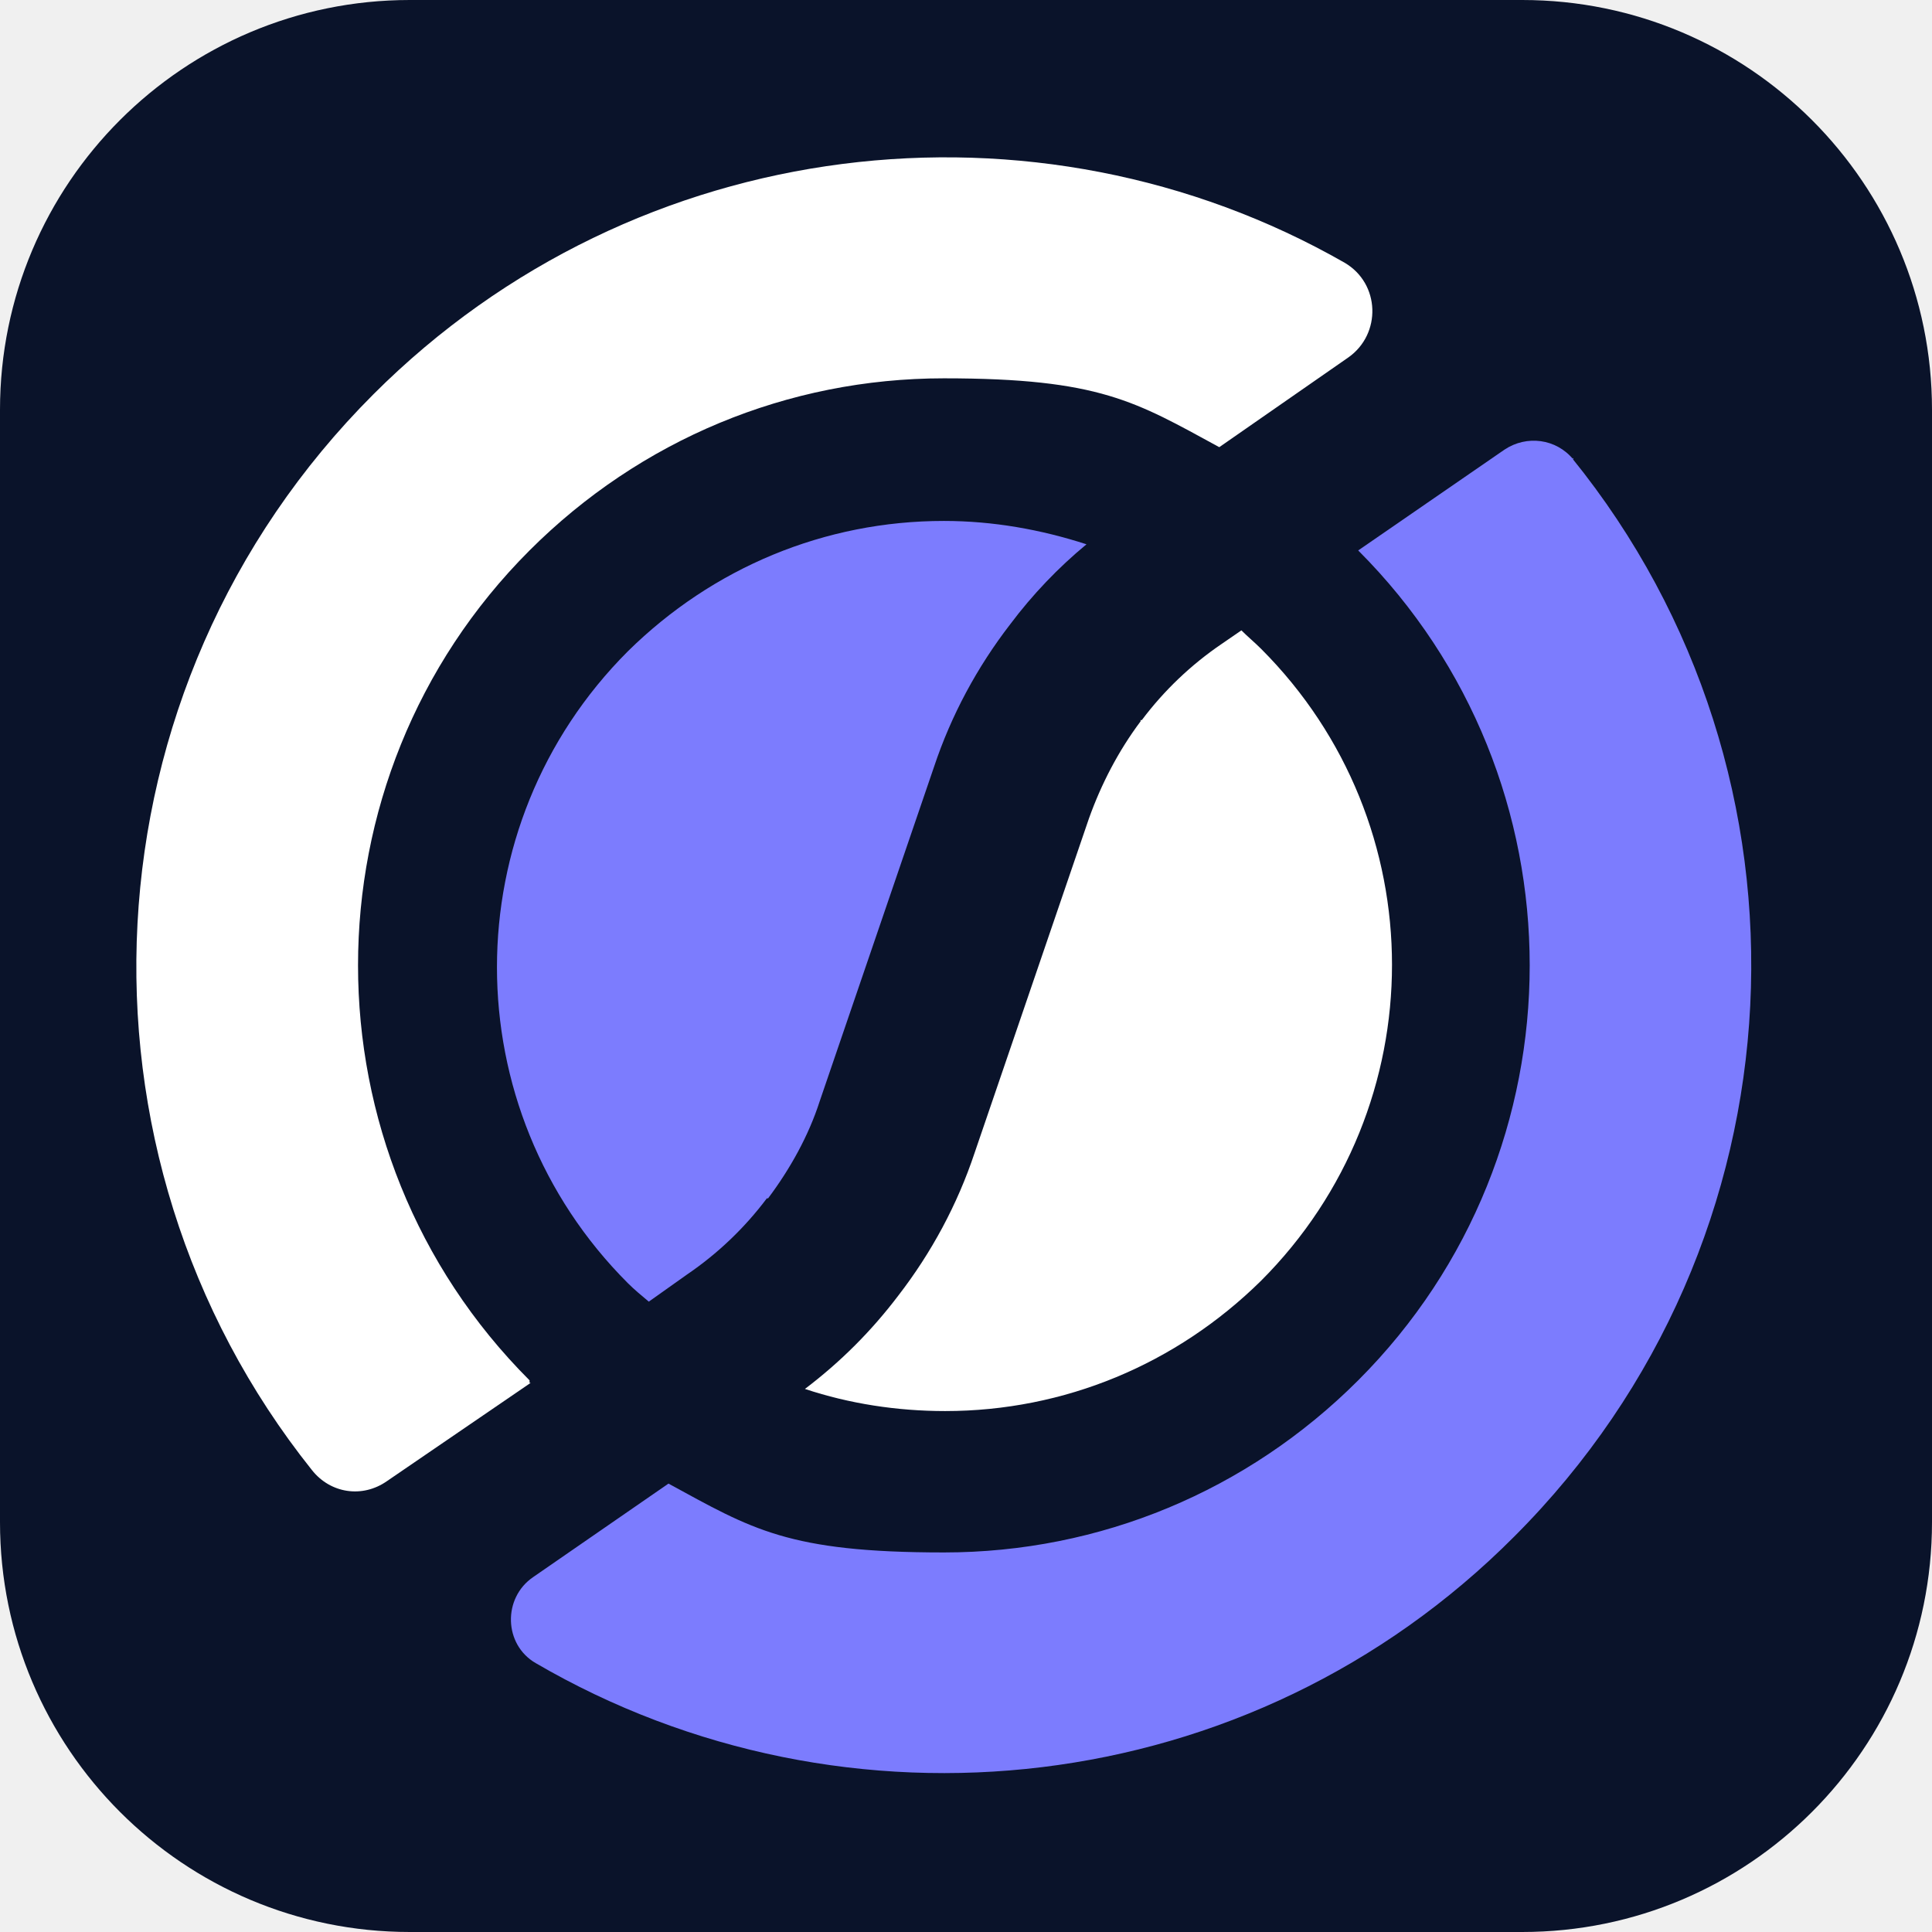
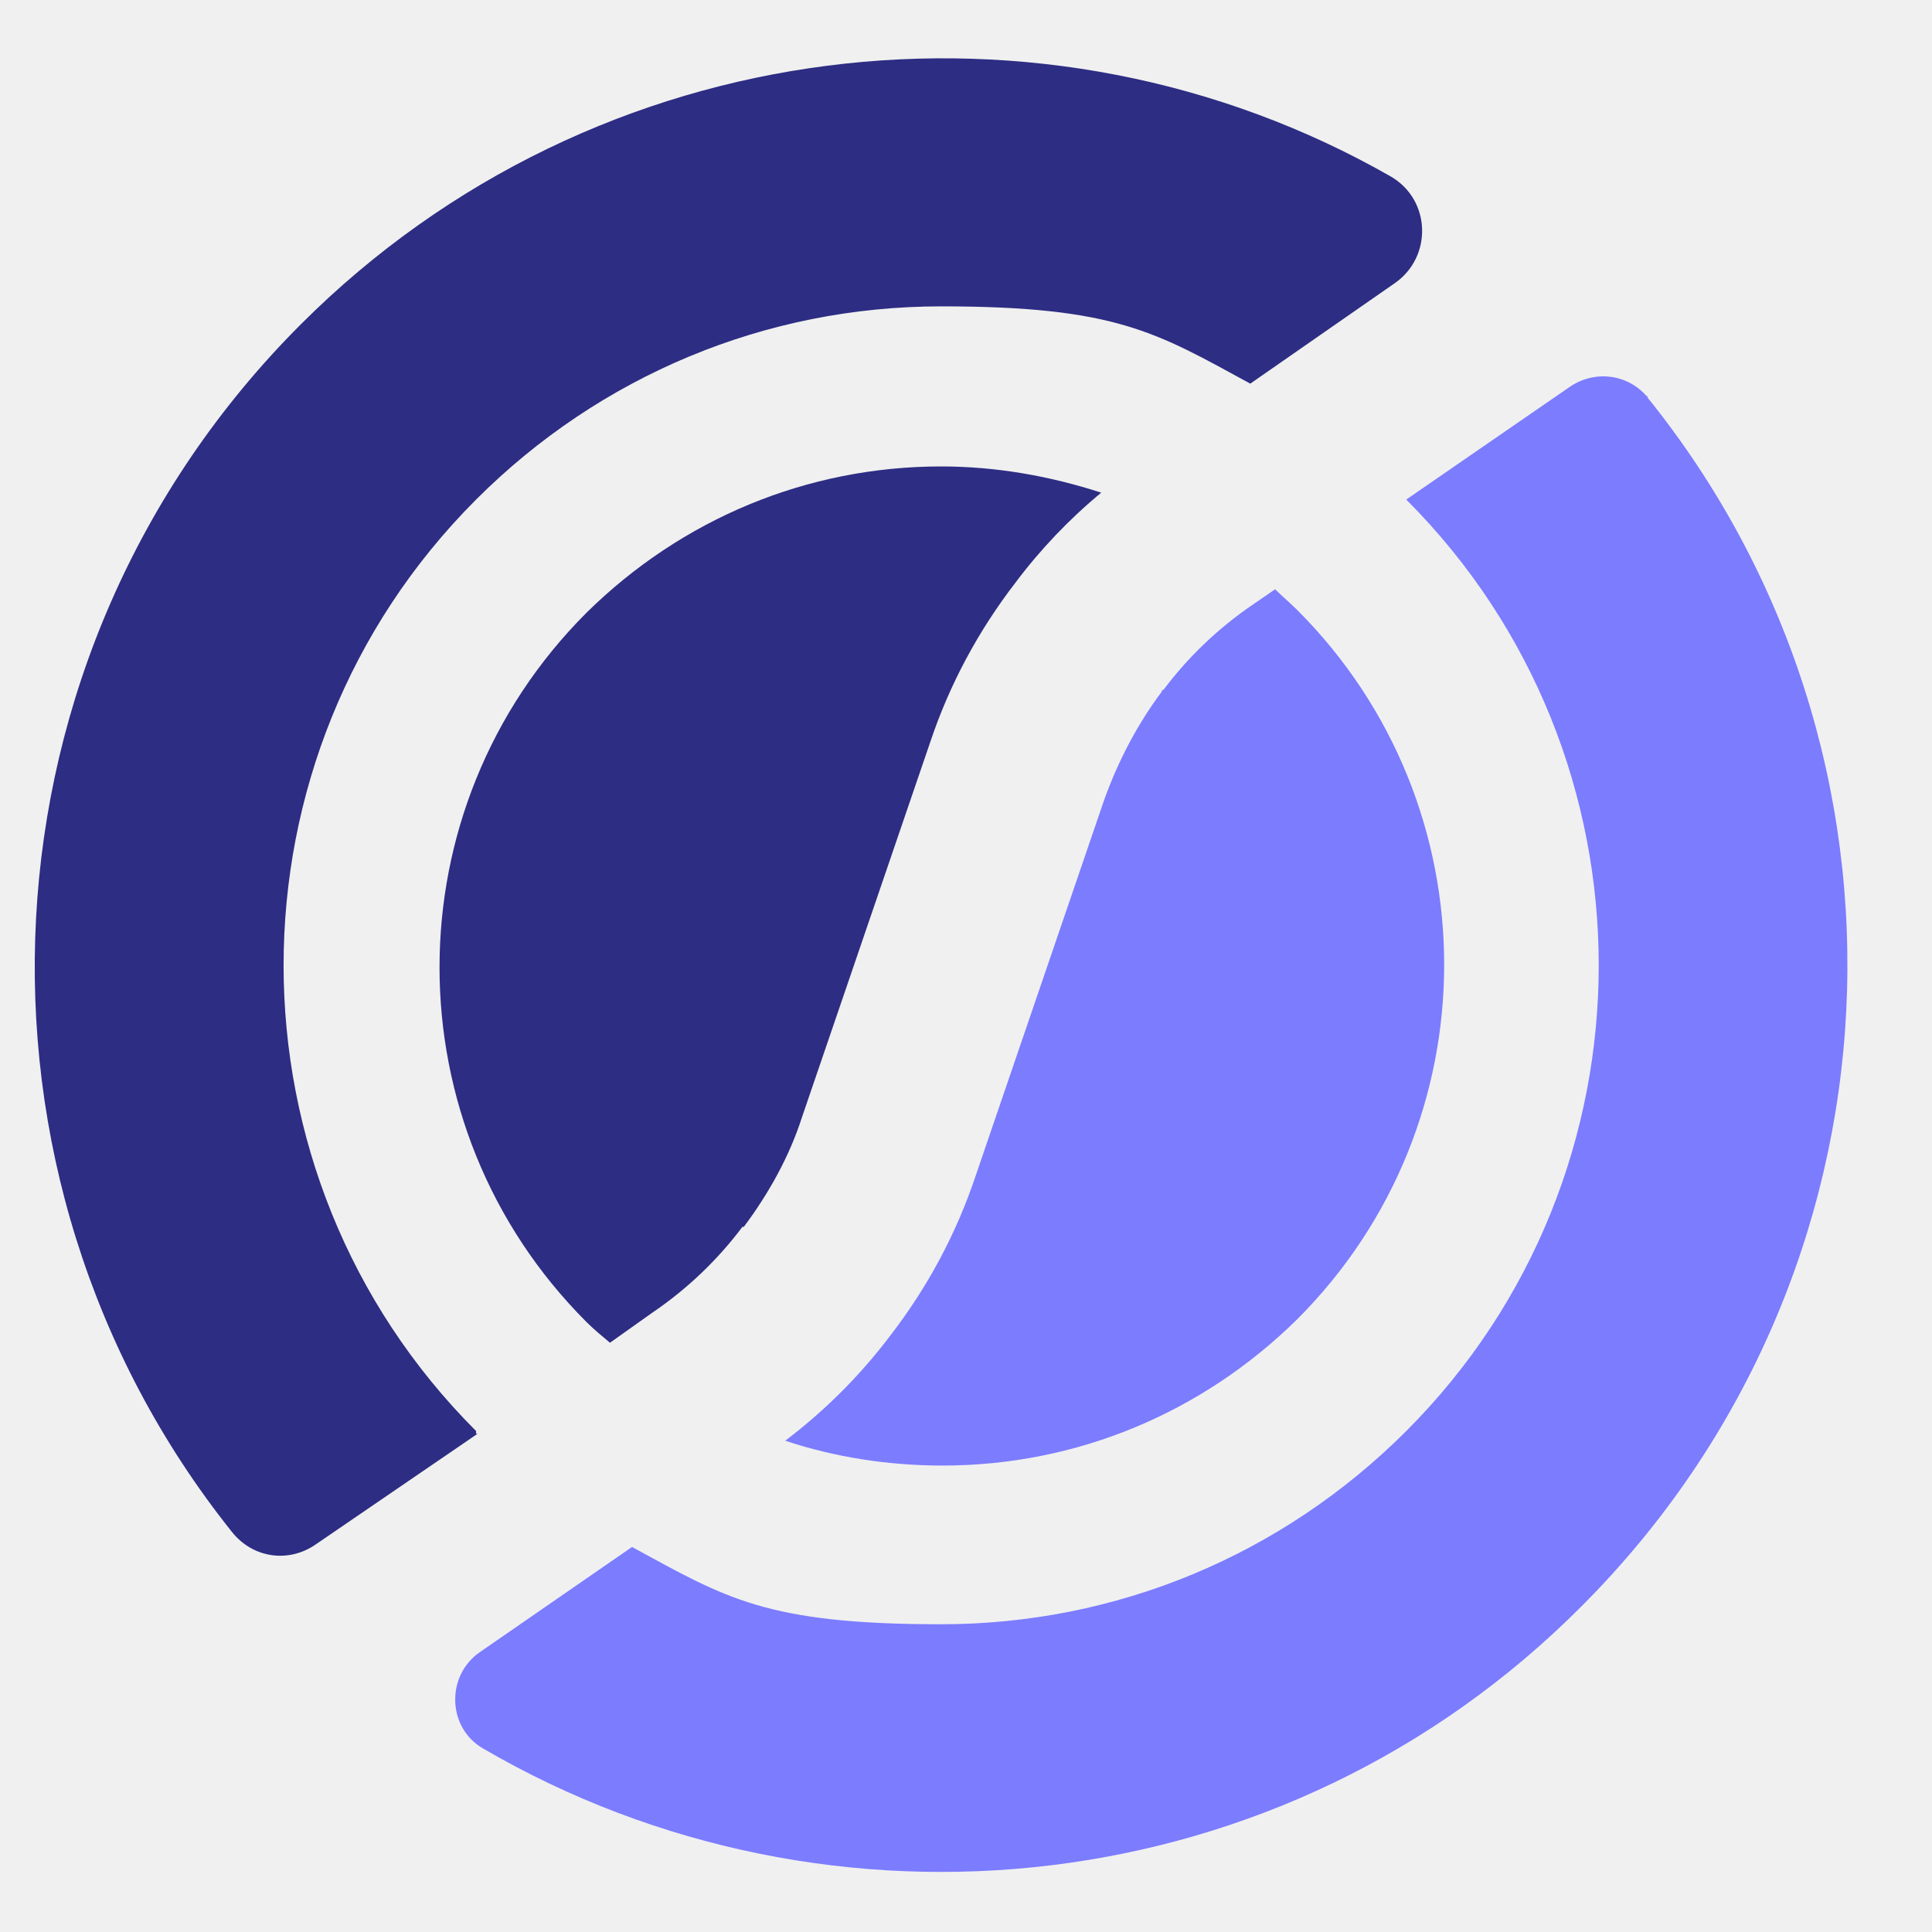
- <svg xmlns="http://www.w3.org/2000/svg" viewBox="0 0 132 132">
-   <rect width="132" height="132" rx="28" fill="#0a132a" />
-   <g transform="translate(66 66) scale(0.84) translate(-67.5 -66)">
-     <path fill="#7c7cfe" d="M51.4,84.9c1.8-2.4,3.3-5.1,4.2-7.9l9.3-27.2c1.4-4.2,3.5-8.1,6.2-11.6,1.8-2.4,3.9-4.6,6.2-6.5-3.7-1.2-7.6-1.9-11.6-1.9-9.7,0-18.8,3.8-25.7,10.6-14.2,14.2-14.2,37.2,0,51.4.5.5,1.1,1,1.7,1.5l3.1-2.2c2.5-1.7,4.7-3.8,6.5-6.2h.1Z" />
-     <path fill="#fff" d="M32,99.7c-18.6-18.6-18.6-48.9,0-67.5,9-9,21-14,33.7-14s15.6,1.9,22.4,5.6l10.5-7.3c2.7-1.9,2.6-6-.3-7.7C73.3-5.5,40.7-1.9,19.3,19.5-4.6,43.4-6.3,81.2,14.3,107c1.5,1.9,4.1,2.3,6.1.9l11.7-8h-.1c0,0,0-.2,0-.2Z" />
-     <path fill="#fff" d="M81.7,46.1c-1.8,2.4-3.2,5.1-4.2,7.9l-9.3,27.2c-1.4,4.2-3.5,8.1-6.2,11.6-2.2,2.9-4.7,5.4-7.6,7.6,3.6,1.2,7.5,1.8,11.4,1.8,9.7,0,18.8-3.8,25.7-10.6,14.2-14.2,14.2-37.2,0-51.4-.5-.5-1.1-1-1.6-1.5l-1.6,1.1c-2.5,1.7-4.7,3.8-6.5,6.2h-.1Z" />
-     <path fill="#7c7cfe" d="M116.9,24.8c-1.4-1.7-3.8-2-5.6-.8l-11.9,8.2h0c18.6,18.6,18.6,48.9,0,67.5-9,9-21,14-33.7,14s-15.6-1.9-22.4-5.6l-11,7.6c-2.5,1.7-2.4,5.5.2,7,25.2,14.7,58.1,11.3,79.6-10.3,24-24,25.6-61.9,4.7-87.7h.1Z" />
+ <svg xmlns="http://www.w3.org/2000/svg" viewBox="0 0 140 140">
+   <style>.d{fill:#2d2d84}.l{fill:#7c7cff}@media (prefers-color-scheme:dark){.d{fill:#fff}}</style>
+   <g transform="translate(70 70) translate(-67.5 -66)">
+     <path class="d" d="M51.4,84.9c1.8-2.4,3.3-5.1,4.2-7.9l9.3-27.2c1.4-4.2,3.5-8.1,6.2-11.6,1.8-2.4,3.9-4.6,6.2-6.5-3.7-1.2-7.6-1.9-11.6-1.9-9.7,0-18.8,3.8-25.7,10.6-14.2,14.2-14.2,37.2,0,51.4.5.5,1.1,1,1.7,1.5l3.1-2.2c2.5-1.7,4.7-3.8,6.5-6.2h.1Z" />
+     <path class="d" d="M32,99.7c-18.6-18.6-18.6-48.9,0-67.5,9-9,21-14,33.7-14s15.6,1.9,22.4,5.6l10.5-7.3c2.7-1.9,2.6-6-.3-7.7C73.3-5.5,40.7-1.9,19.3,19.5-4.6,43.4-6.3,81.2,14.3,107c1.5,1.9,4.1,2.3,6.1.9l11.7-8h-.1c0,0,0-.2,0-.2Z" />
+     <path class="l" d="M81.7,46.1c-1.8,2.4-3.2,5.1-4.2,7.9l-9.3,27.2c-1.4,4.2-3.5,8.1-6.2,11.6-2.2,2.9-4.7,5.4-7.6,7.6,3.6,1.2,7.5,1.8,11.4,1.8,9.7,0,18.8-3.8,25.7-10.6,14.2-14.2,14.2-37.2,0-51.4-.5-.5-1.1-1-1.6-1.5l-1.6,1.1c-2.5,1.7-4.7,3.8-6.5,6.2h-.1Z" />
+     <path class="l" d="M116.9,24.8c-1.4-1.7-3.8-2-5.6-.8l-11.9,8.2h0c18.6,18.6,18.6,48.9,0,67.5-9,9-21,14-33.7,14s-15.6-1.9-22.4-5.6l-11,7.6c-2.5,1.7-2.4,5.5.2,7,25.2,14.7,58.1,11.3,79.6-10.3,24-24,25.6-61.9,4.7-87.7h.1Z" />
  </g>
</svg>
